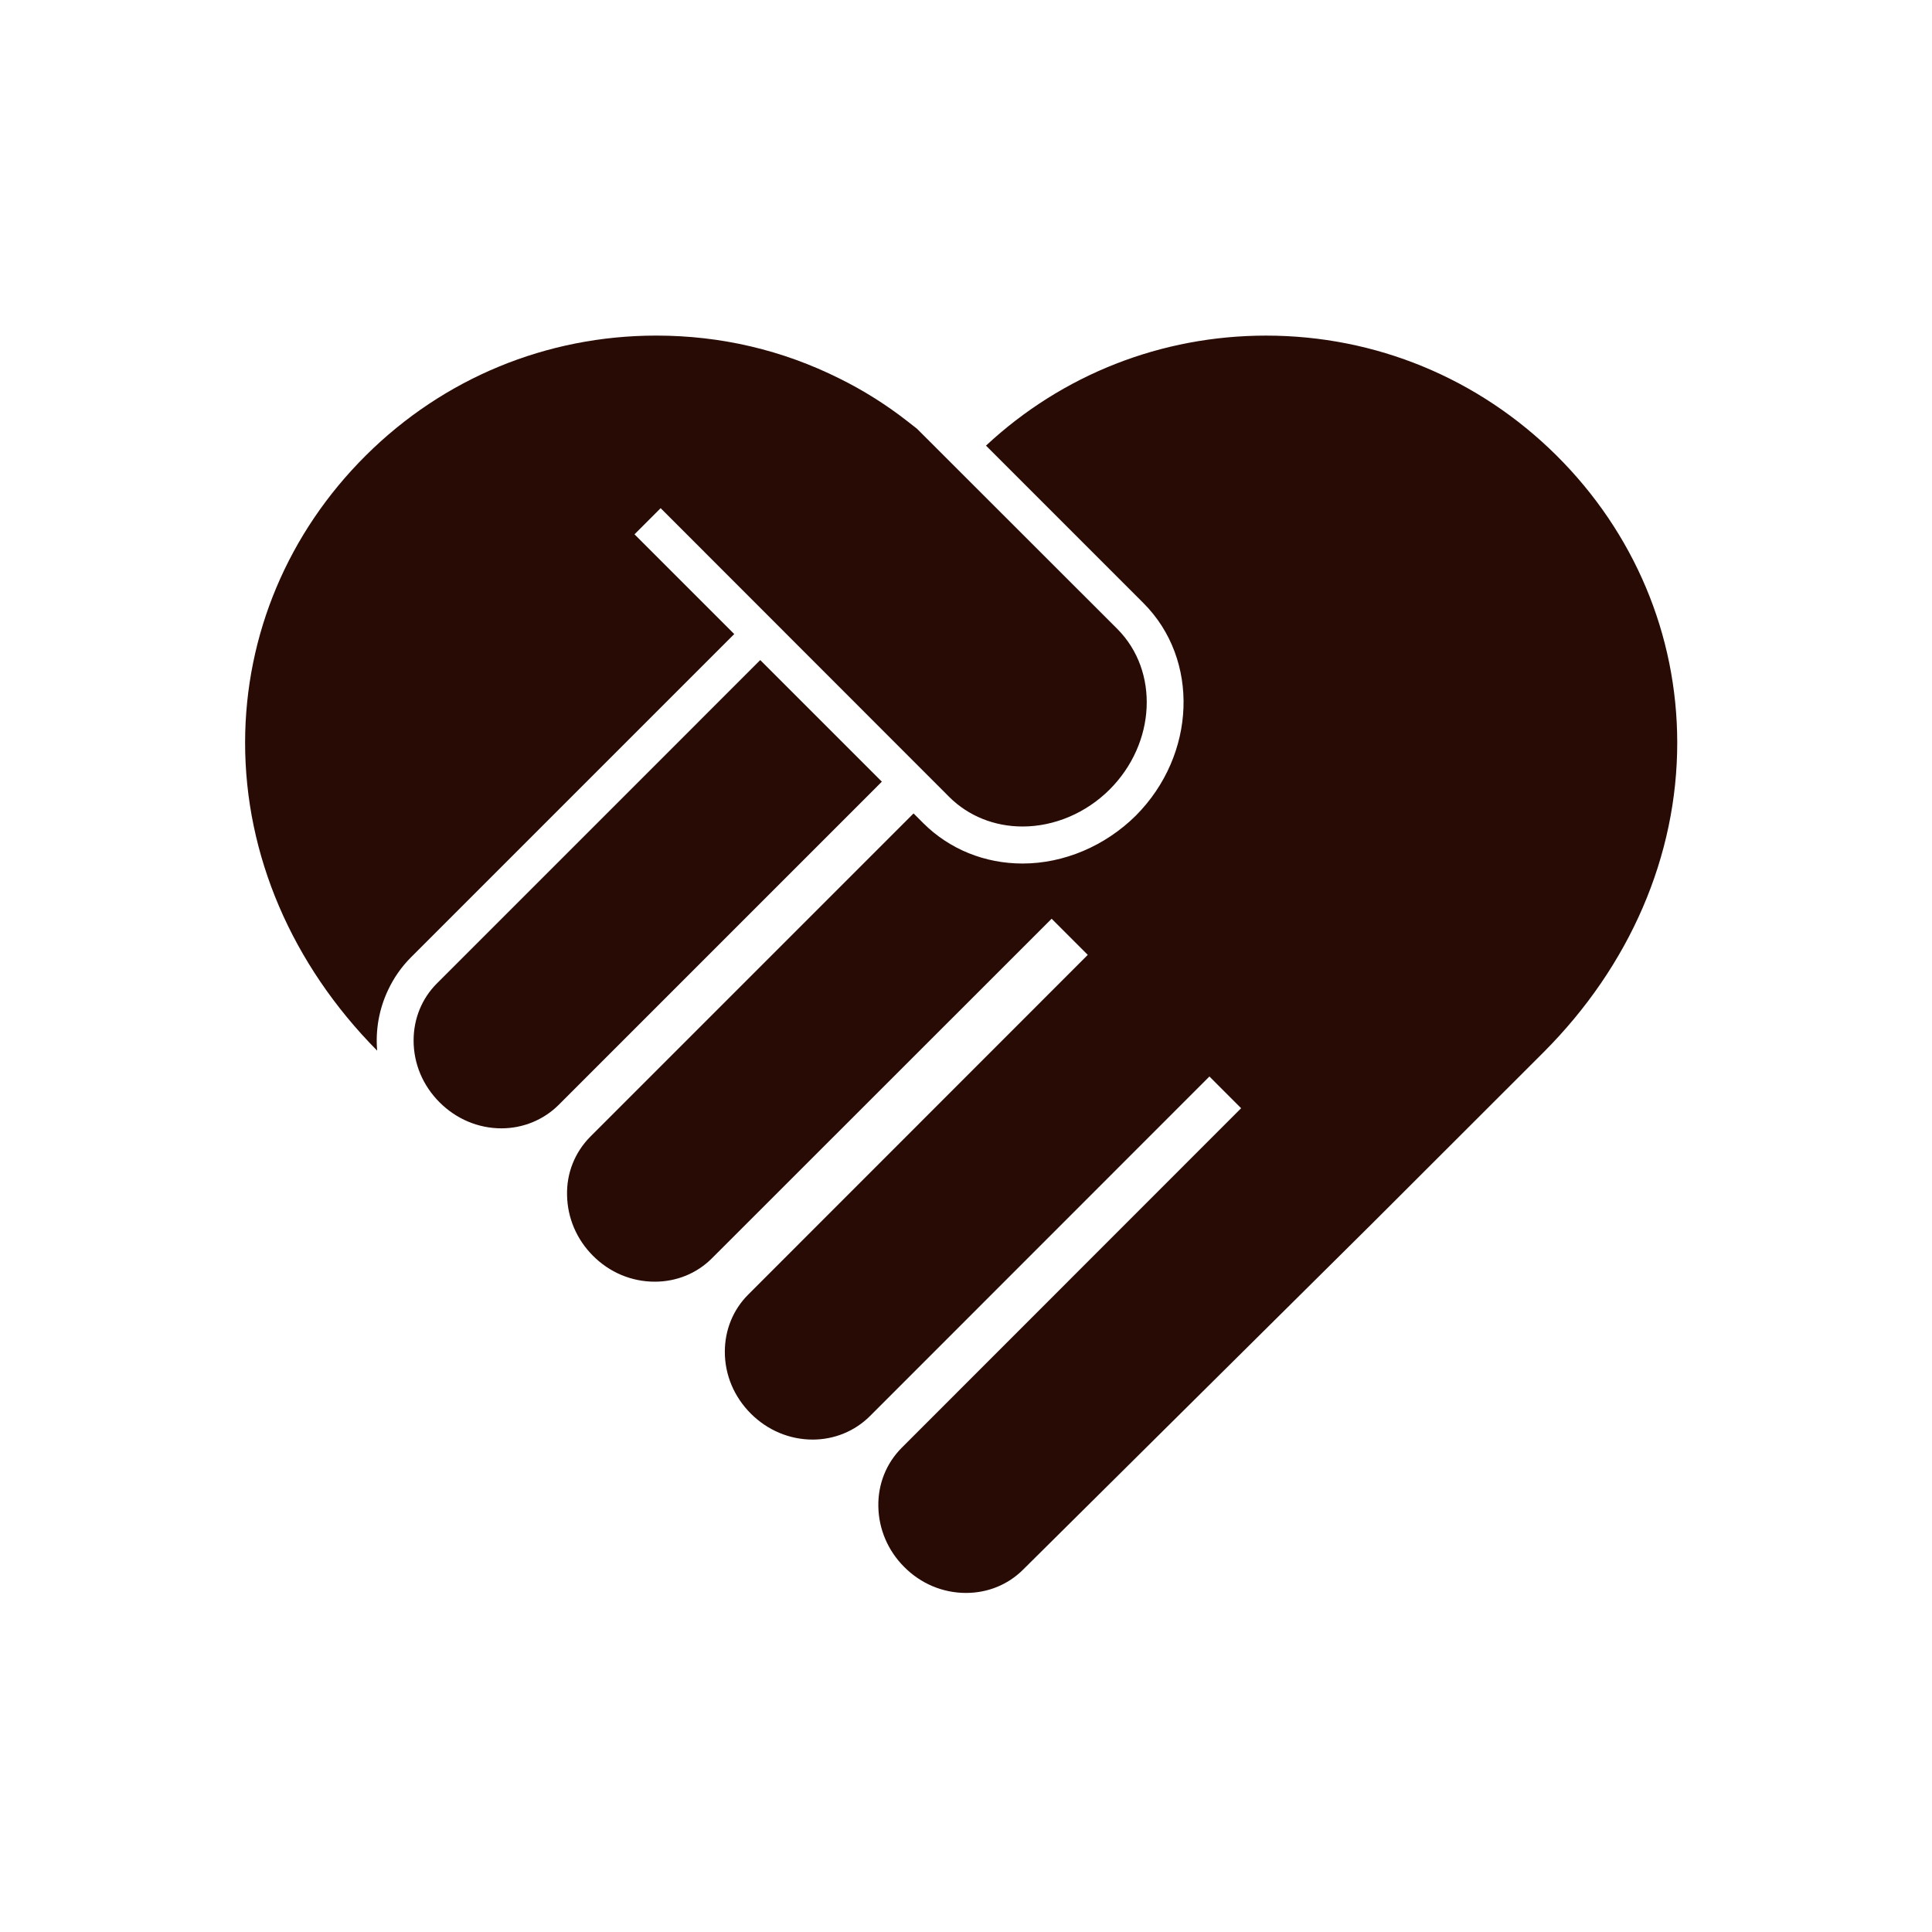
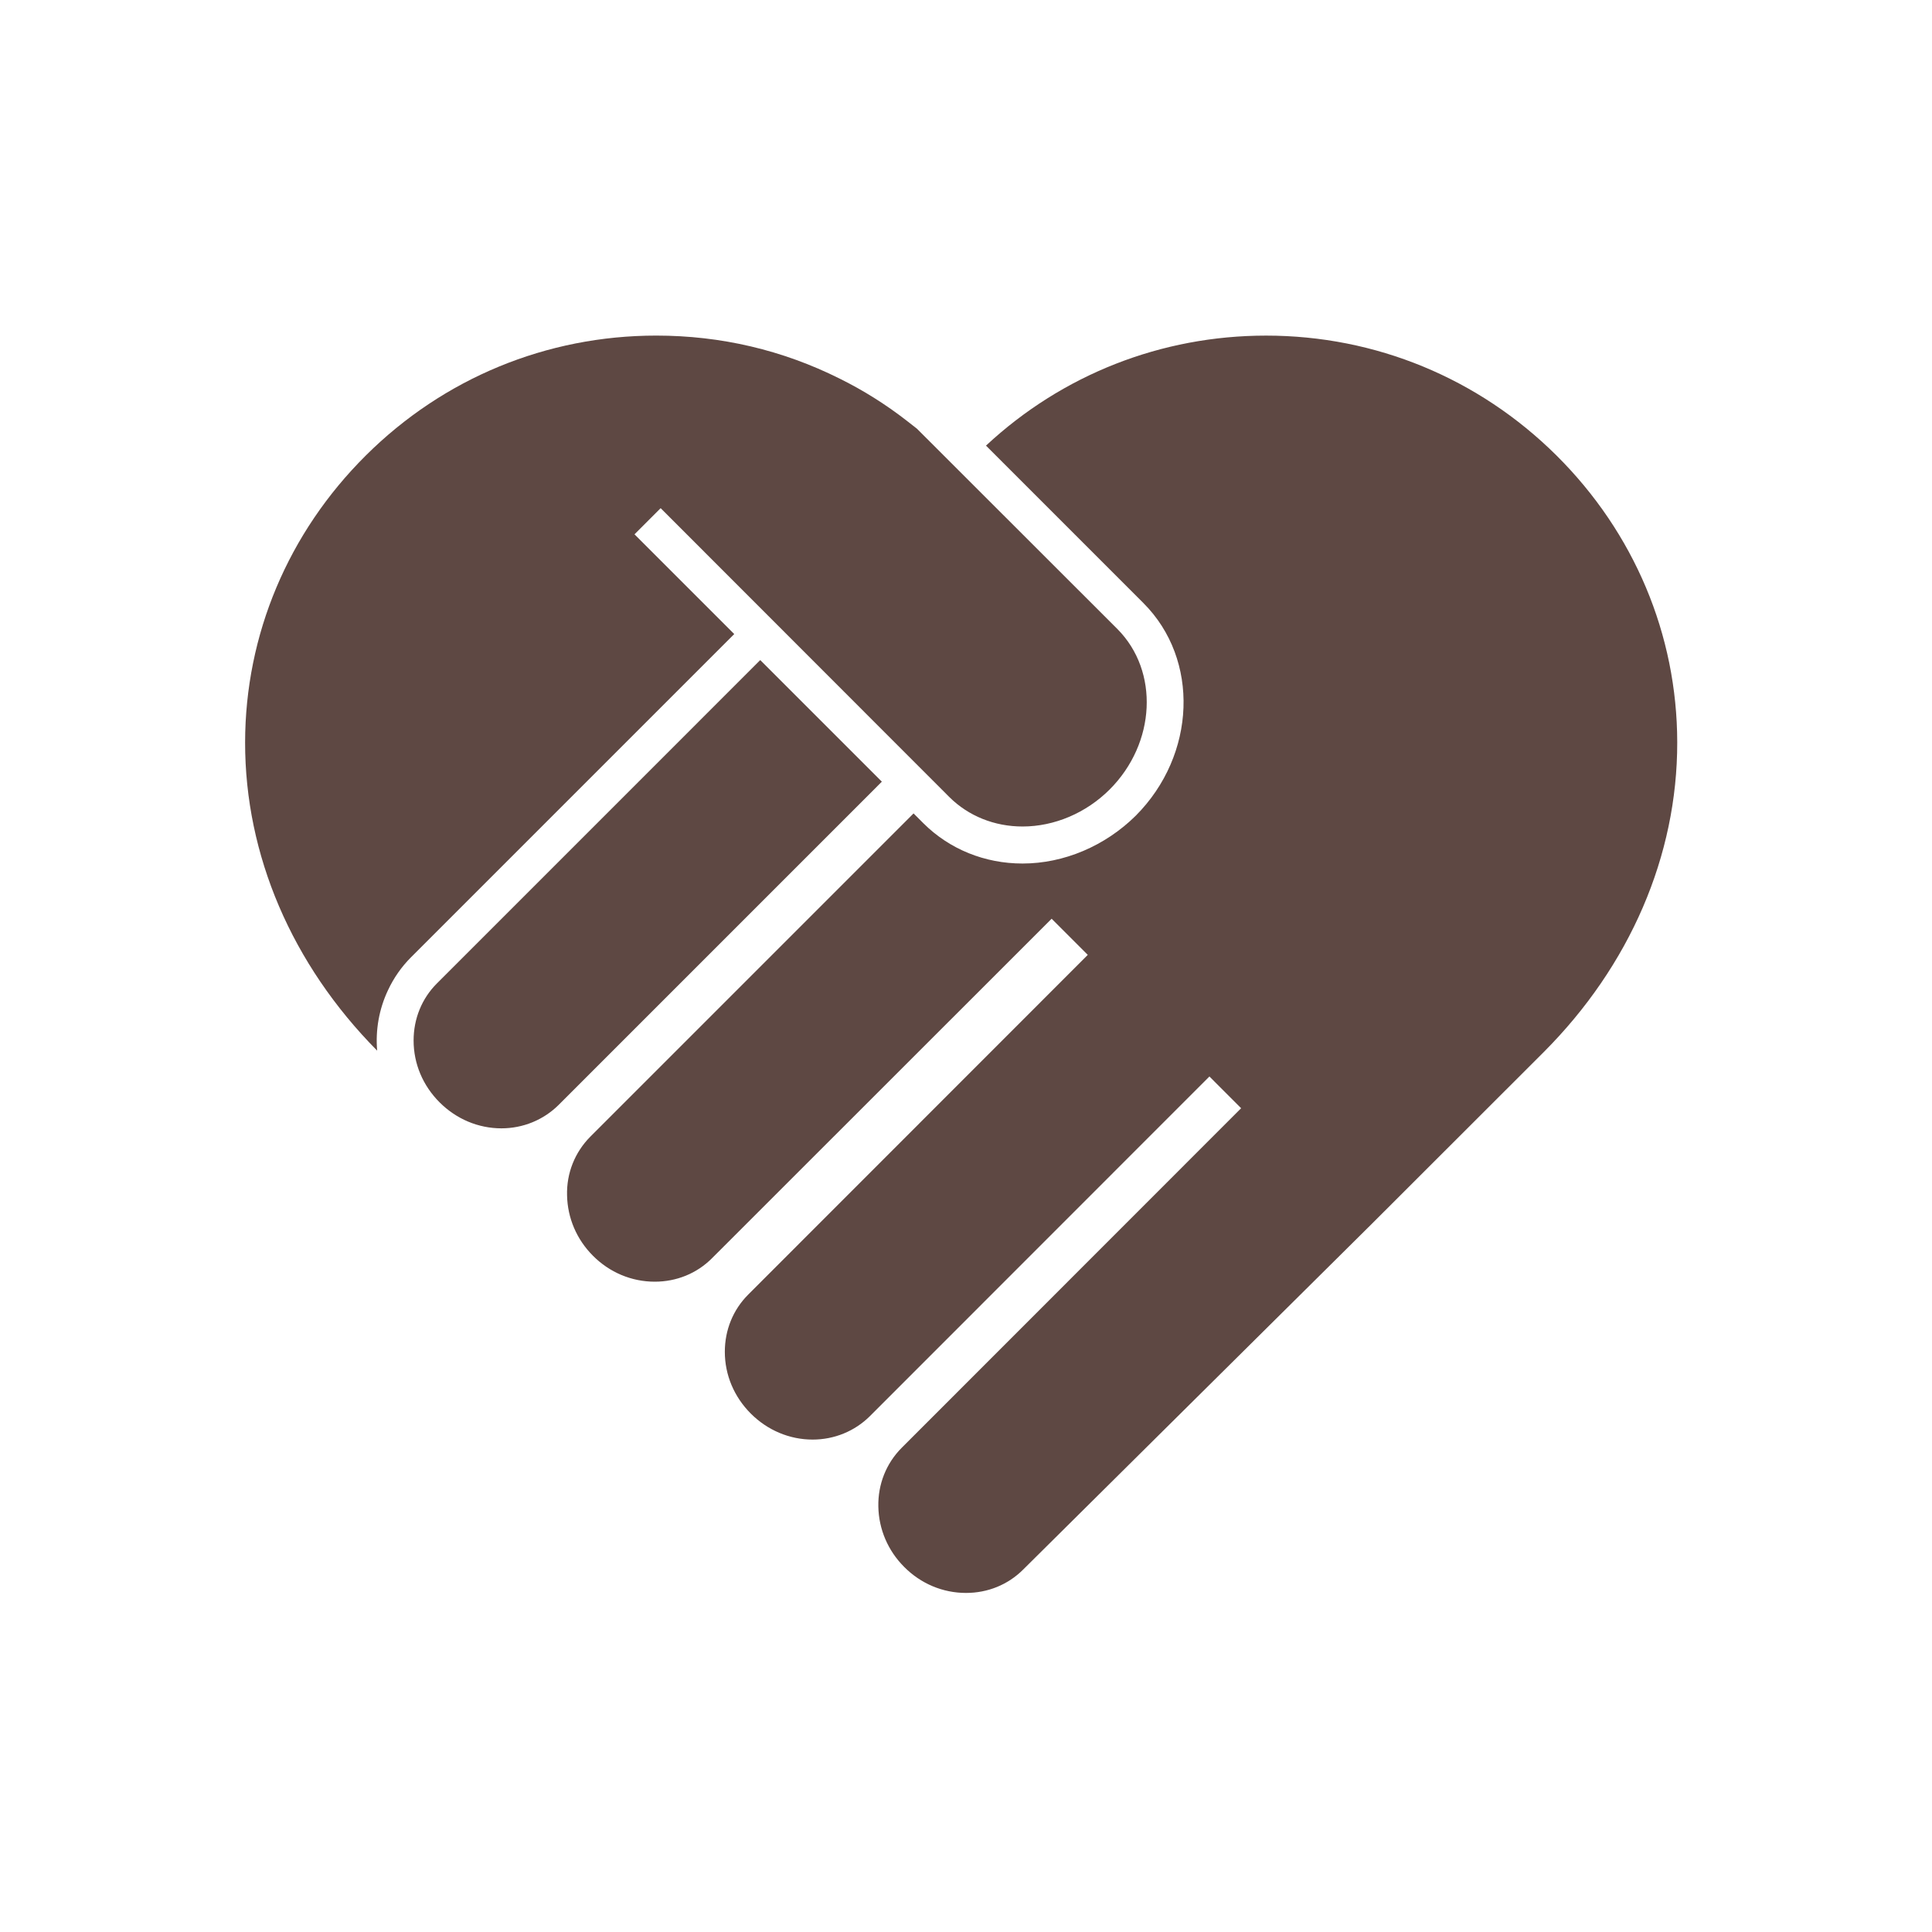
<svg xmlns="http://www.w3.org/2000/svg" version="1.1" viewBox="0 0 200 200" xml:space="preserve">
-   <g fill="rgba(41, 11, 5, 1)">
+   <g fill="rgba(41, 11, 5, 0.75)">
    <path d="M114.873,81.726c-2.434,2.432-5.718,3.833-9.018,3.833c-2.904,0-5.595-1.08-7.572-3.041L68.39,52.606   l-2.707,2.707l10.325,10.324L42.54,99.105c-0.987,0.989-1.779,2.129-2.371,3.391c-0.928,1.962-1.309,4.121-1.126,6.266   c-8.835-8.926-13.685-20.255-13.67-31.917c0.015-11.146,4.455-21.698,12.5-29.697C45.916,39.15,56.589,34.74,67.934,34.74   c6.706,0,13.091,1.506,18.992,4.456c2.401,1.187,4.743,2.646,6.948,4.364l1.05,0.821l20.754,20.74   C120.013,69.485,119.662,76.935,114.873,81.726z" />
    <path d="M91.289,80.919l-33.467,33.469c-1.565,1.55-3.68,2.417-5.914,2.417c-2.388,0-4.669-0.957-6.402-2.691   c-1.734-1.733-2.69-3.999-2.69-6.402c0-2.249,0.849-4.348,2.417-5.914L78.699,68.33L91.289,80.919z" />
    <path d="M173.627,76.845c0.015,11.738-4.896,23.127-13.837,32.083c-5.321,5.307-11.45,11.436-17.715,17.7   l-36.159,35.854c-1.564,1.565-3.664,2.418-5.914,2.418c-2.403,0-4.684-0.958-6.401-2.692c-1.688-1.688-2.631-3.907-2.676-6.249   c-0.046-2.296,0.805-4.456,2.402-6.067l35.154-35.17l-3.283-3.284l-35.156,35.17c-1.566,1.552-3.68,2.417-5.915,2.417   c-2.388,0-4.668-0.957-6.403-2.69c-1.733-1.734-2.69-3.999-2.69-6.401c0-2.251,0.852-4.35,2.417-5.916l35.155-35.17l-3.74-3.741   l-35.172,35.156c-1.565,1.566-3.664,2.417-5.913,2.417c-2.402,0-4.684-0.958-6.403-2.69c-1.687-1.688-2.63-3.908-2.676-6.25   c-0.061-2.296,0.806-4.455,2.402-6.067l33.467-33.467l1.019,1.019c2.707,2.692,6.356,4.167,10.264,4.167   c4.273,0,8.546-1.81,11.724-4.957c6.265-6.296,6.63-16.164,0.791-22.002l-16.3-16.302c7.906-7.359,18.154-11.389,28.996-11.389   c11.328,0,22.003,4.41,30.062,12.408C169.172,55.147,173.612,65.699,173.627,76.845z" />
  </g>
</svg>
